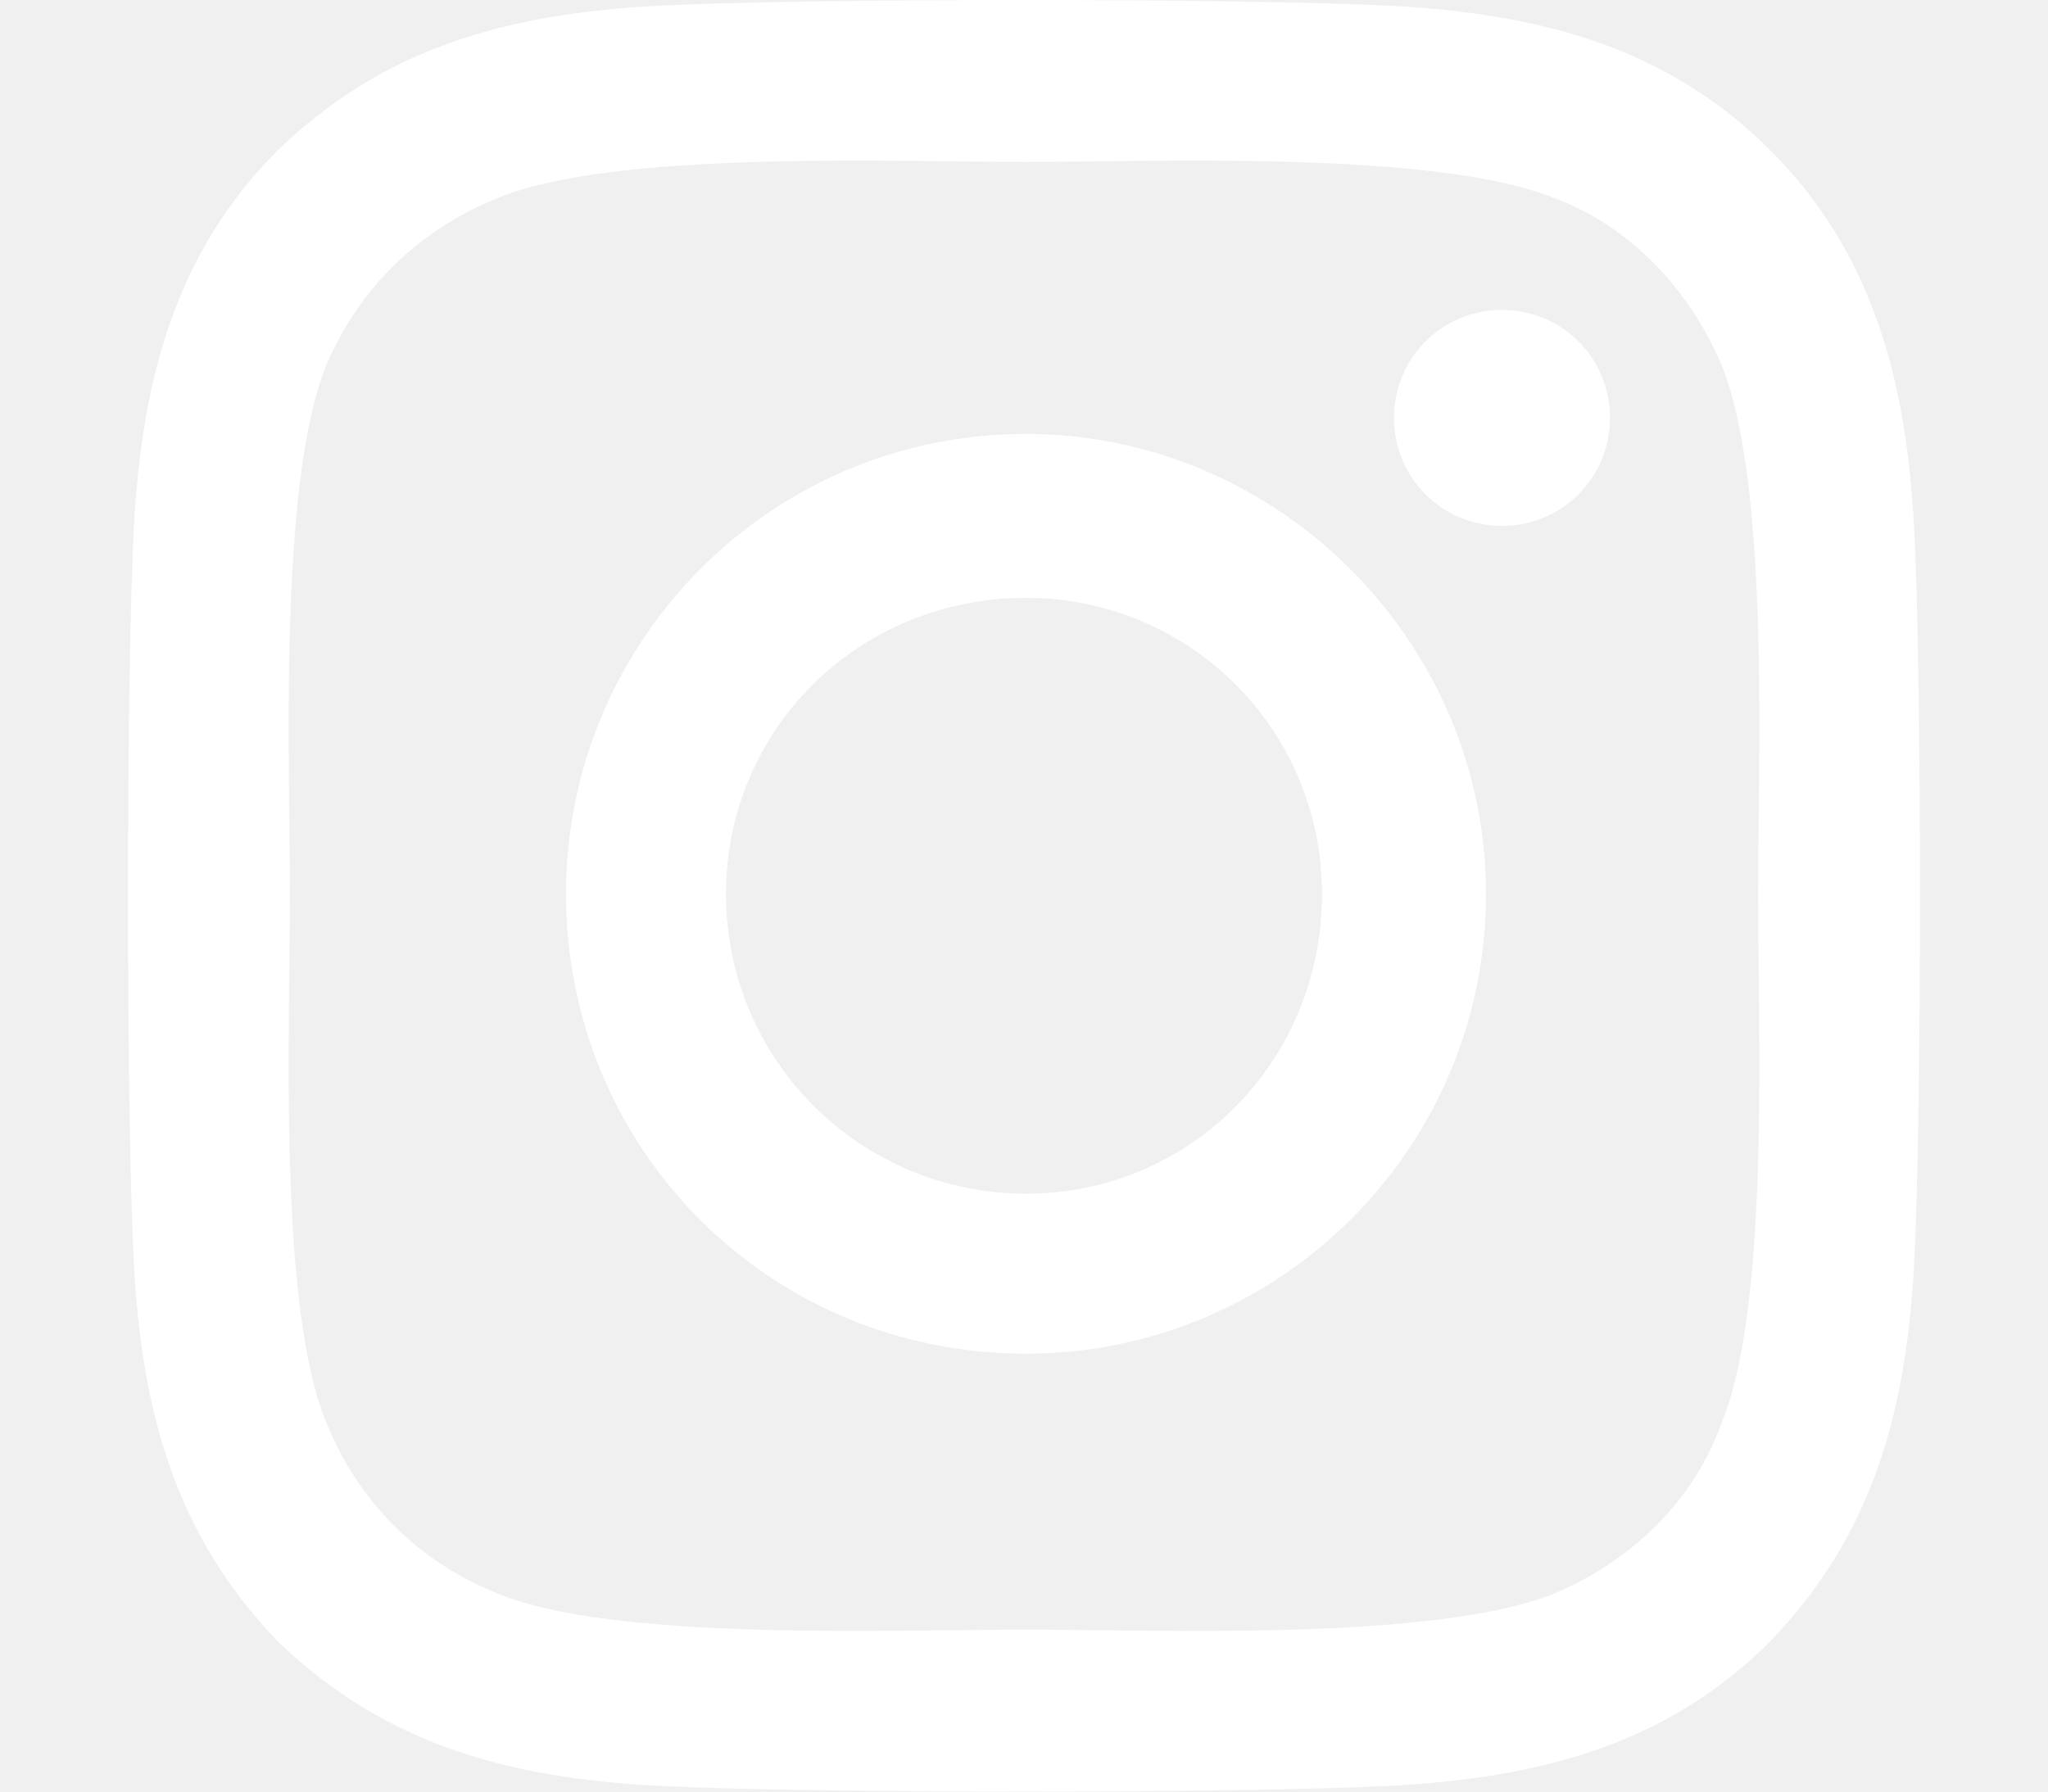
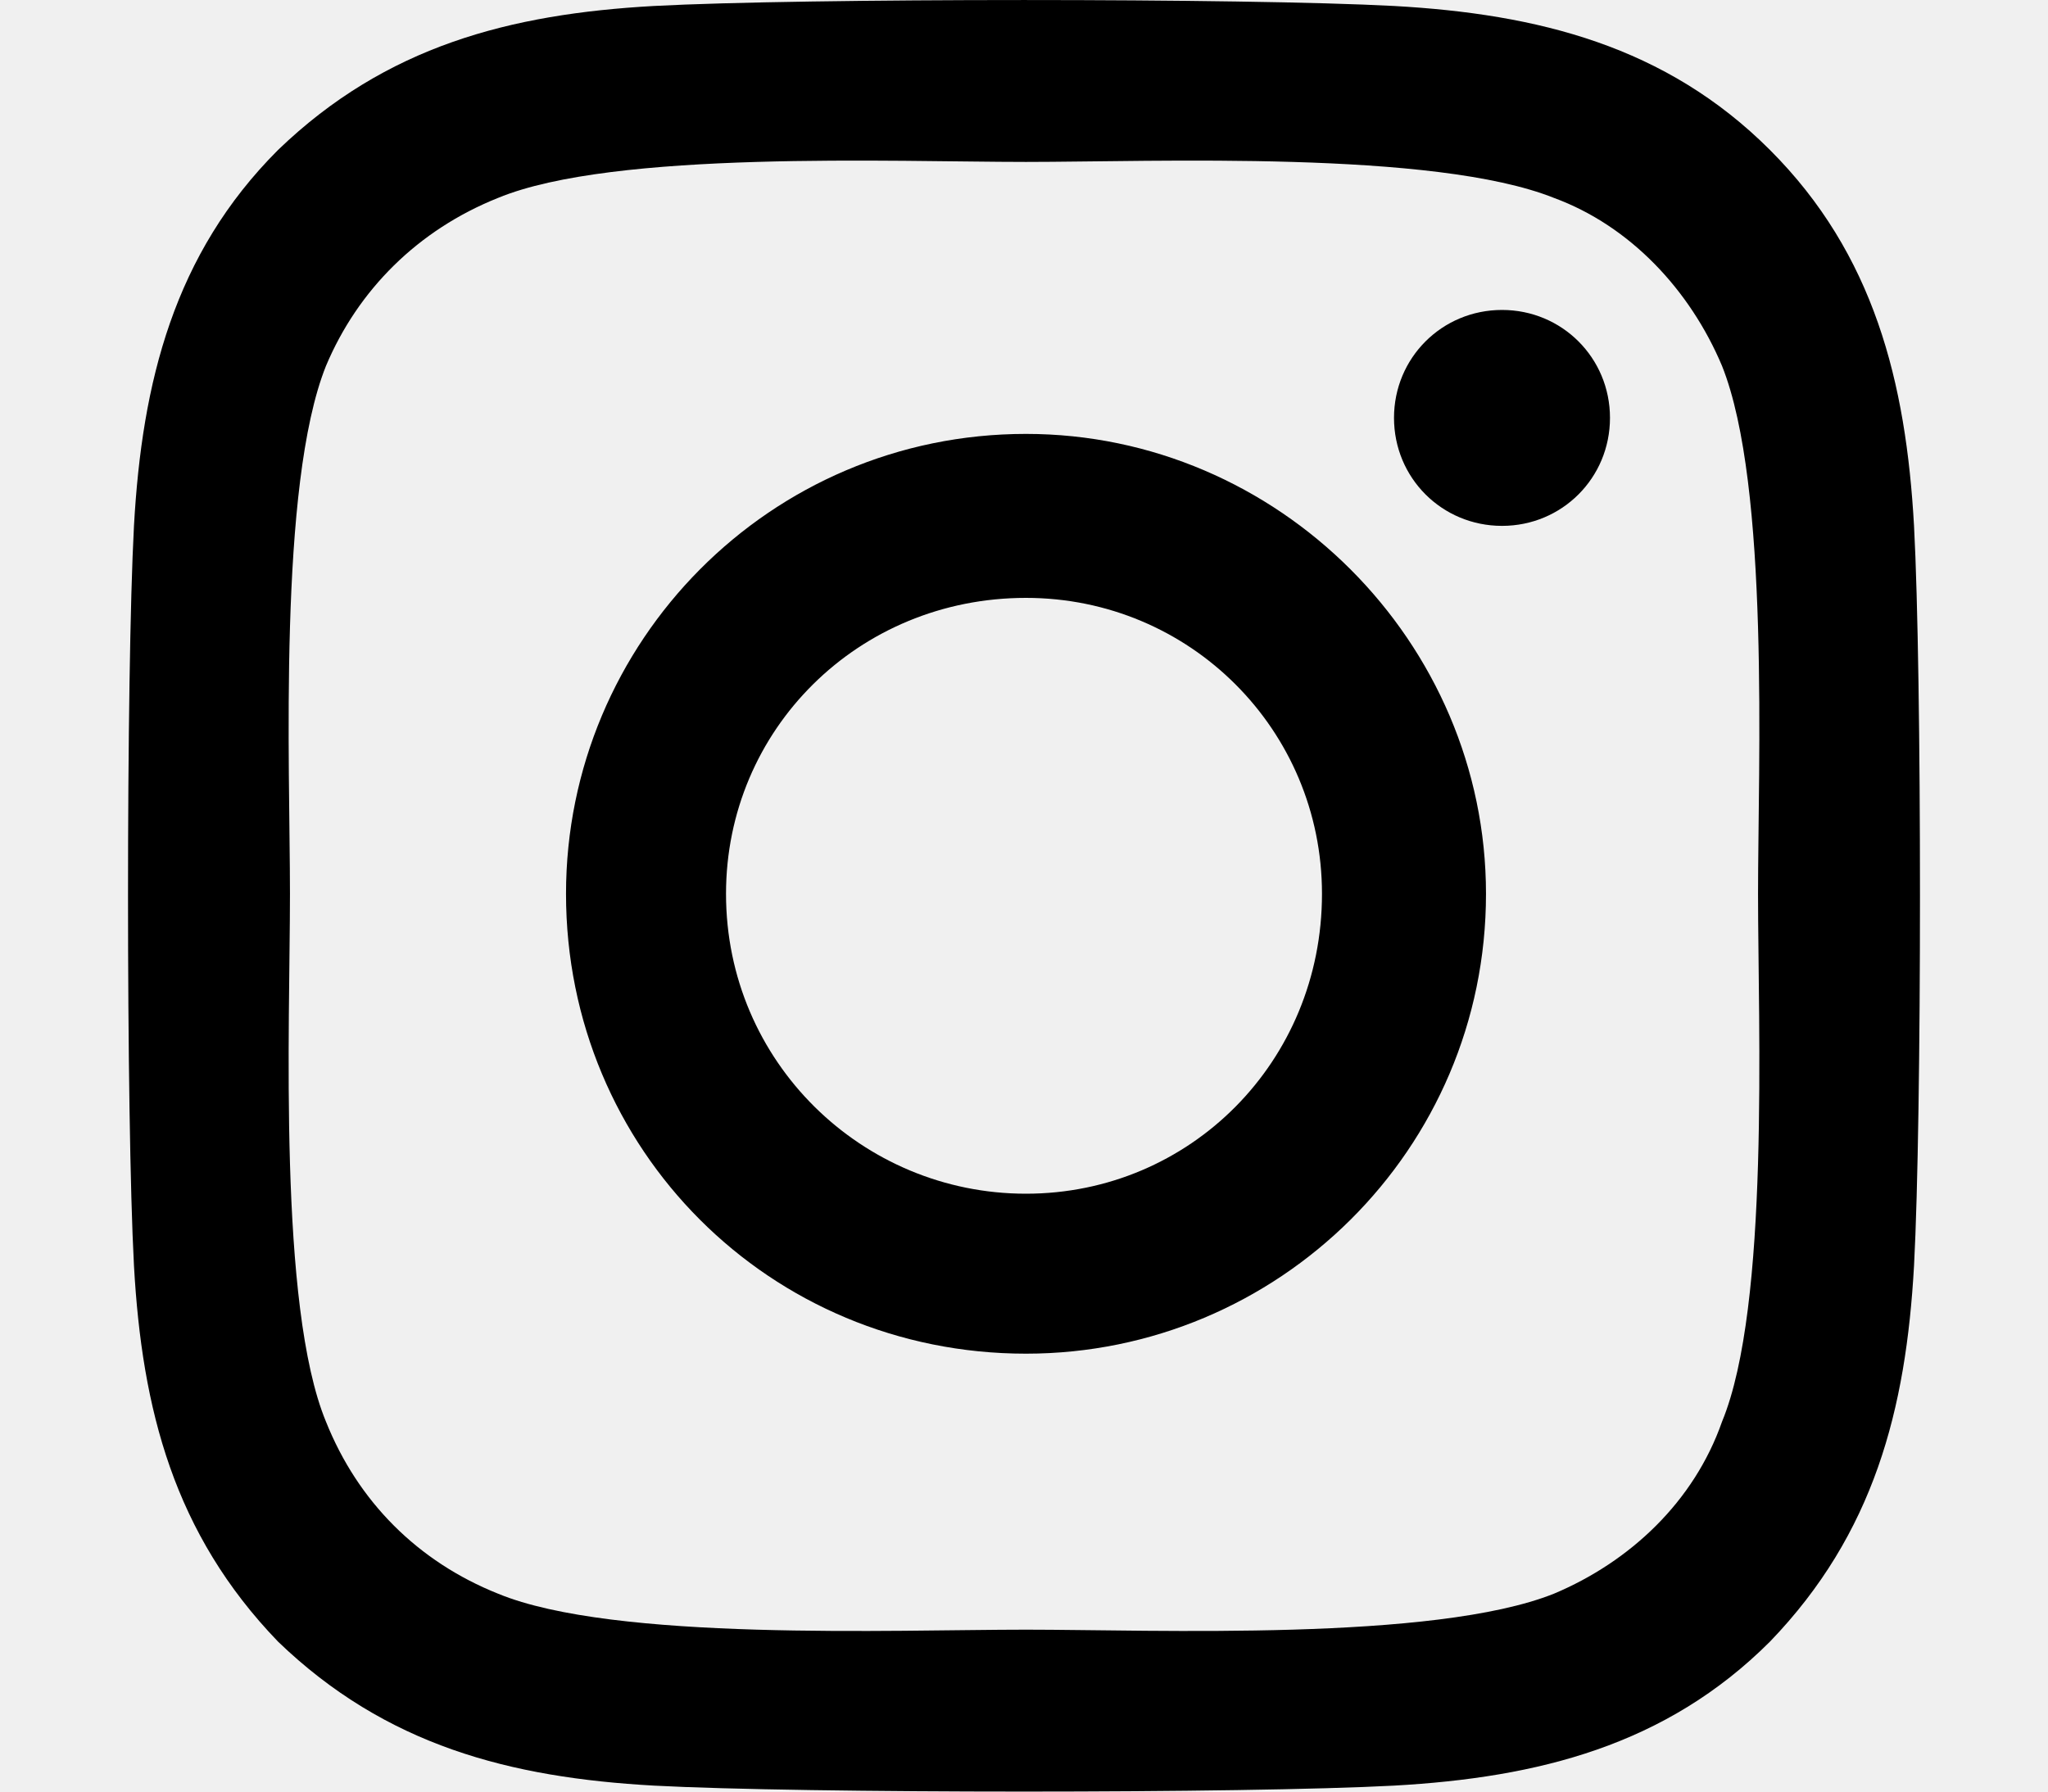
<svg xmlns="http://www.w3.org/2000/svg" width="24" height="21" viewBox="0 0 24 21" fill="none">
-   <path d="M12.023 5.086C14.977 5.086 17.414 7.523 17.414 10.477C17.414 13.477 14.977 15.867 12.023 15.867C9.023 15.867 6.633 13.477 6.633 10.477C6.633 7.523 9.023 5.086 12.023 5.086ZM12.023 13.992C13.945 13.992 15.492 12.445 15.492 10.477C15.492 8.555 13.945 7.008 12.023 7.008C10.055 7.008 8.508 8.555 8.508 10.477C8.508 12.445 10.102 13.992 12.023 13.992ZM18.867 4.898C18.867 4.195 18.305 3.633 17.602 3.633C16.898 3.633 16.336 4.195 16.336 4.898C16.336 5.602 16.898 6.164 17.602 6.164C18.305 6.164 18.867 5.602 18.867 4.898ZM22.43 6.164C22.523 7.898 22.523 13.102 22.43 14.836C22.336 16.523 21.961 17.977 20.742 19.242C19.523 20.461 18.023 20.836 16.336 20.93C14.602 21.023 9.398 21.023 7.664 20.93C5.977 20.836 4.523 20.461 3.258 19.242C2.039 17.977 1.664 16.523 1.57 14.836C1.477 13.102 1.477 7.898 1.57 6.164C1.664 4.477 2.039 2.977 3.258 1.758C4.523 0.539 5.977 0.164 7.664 0.07C9.398 -0.023 14.602 -0.023 16.336 0.07C18.023 0.164 19.523 0.539 20.742 1.758C21.961 2.977 22.336 4.477 22.43 6.164ZM20.18 16.664C20.742 15.305 20.602 12.023 20.602 10.477C20.602 8.977 20.742 5.695 20.18 4.289C19.805 3.398 19.102 2.648 18.211 2.32C16.805 1.758 13.523 1.898 12.023 1.898C10.477 1.898 7.195 1.758 5.836 2.32C4.898 2.695 4.195 3.398 3.82 4.289C3.258 5.695 3.398 8.977 3.398 10.477C3.398 12.023 3.258 15.305 3.82 16.664C4.195 17.602 4.898 18.305 5.836 18.68C7.195 19.242 10.477 19.102 12.023 19.102C13.523 19.102 16.805 19.242 18.211 18.68C19.102 18.305 19.852 17.602 20.18 16.664Z" fill="white" style="fill:white;fill:white;fill-opacity:1;" />
+   <path d="M12.023 5.086C14.977 5.086 17.414 7.523 17.414 10.477C17.414 13.477 14.977 15.867 12.023 15.867C9.023 15.867 6.633 13.477 6.633 10.477C6.633 7.523 9.023 5.086 12.023 5.086ZM12.023 13.992C13.945 13.992 15.492 12.445 15.492 10.477C15.492 8.555 13.945 7.008 12.023 7.008C10.055 7.008 8.508 8.555 8.508 10.477C8.508 12.445 10.102 13.992 12.023 13.992ZM18.867 4.898C18.867 4.195 18.305 3.633 17.602 3.633C16.898 3.633 16.336 4.195 16.336 4.898C16.336 5.602 16.898 6.164 17.602 6.164C18.305 6.164 18.867 5.602 18.867 4.898ZM22.43 6.164C22.523 7.898 22.523 13.102 22.43 14.836C22.336 16.523 21.961 17.977 20.742 19.242C19.523 20.461 18.023 20.836 16.336 20.93C14.602 21.023 9.398 21.023 7.664 20.93C5.977 20.836 4.523 20.461 3.258 19.242C2.039 17.977 1.664 16.523 1.57 14.836C1.477 13.102 1.477 7.898 1.57 6.164C1.664 4.477 2.039 2.977 3.258 1.758C4.523 0.539 5.977 0.164 7.664 0.07C9.398 -0.023 14.602 -0.023 16.336 0.07C18.023 0.164 19.523 0.539 20.742 1.758C21.961 2.977 22.336 4.477 22.43 6.164ZM20.18 16.664C20.742 15.305 20.602 12.023 20.602 10.477C20.602 8.977 20.742 5.695 20.18 4.289C19.805 3.398 19.102 2.648 18.211 2.32C16.805 1.758 13.523 1.898 12.023 1.898C10.477 1.898 7.195 1.758 5.836 2.32C4.898 2.695 4.195 3.398 3.82 4.289C3.258 5.695 3.398 8.977 3.398 10.477C3.398 12.023 3.258 15.305 3.82 16.664C4.195 17.602 4.898 18.305 5.836 18.68C7.195 19.242 10.477 19.102 12.023 19.102C13.523 19.102 16.805 19.242 18.211 18.68C19.102 18.305 19.852 17.602 20.18 16.664Z" fill="currentColor" />
</svg>
